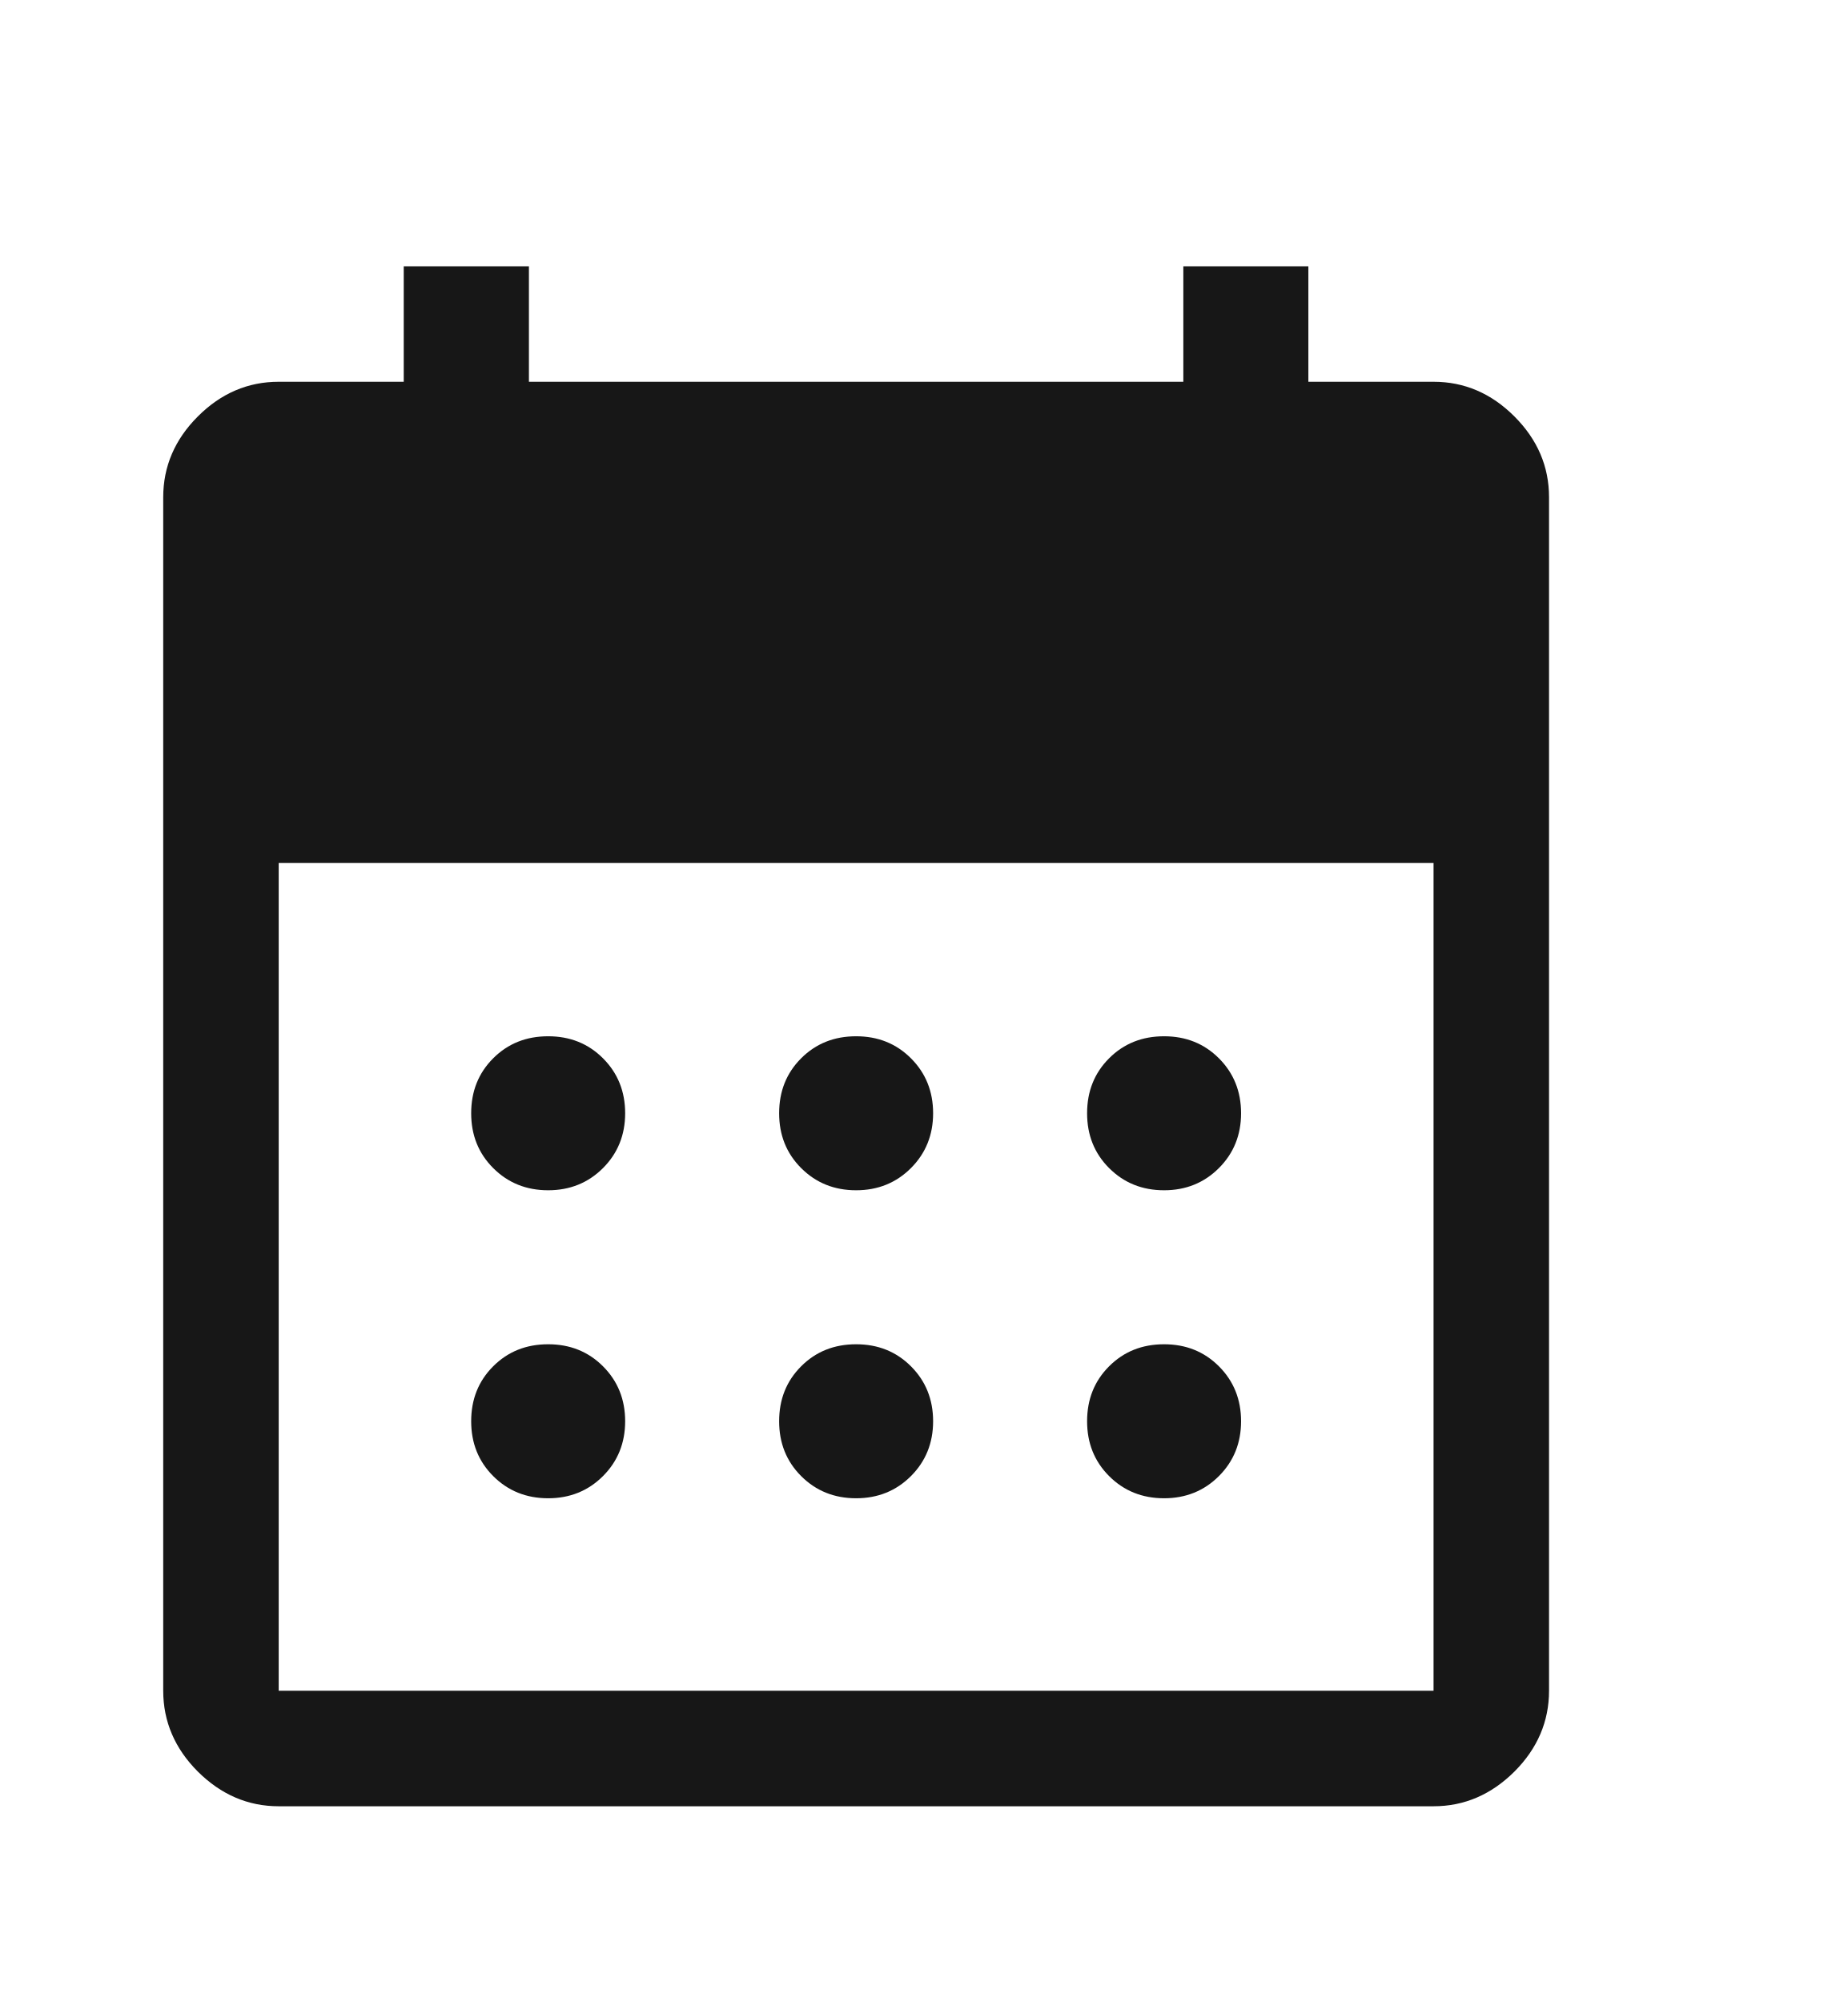
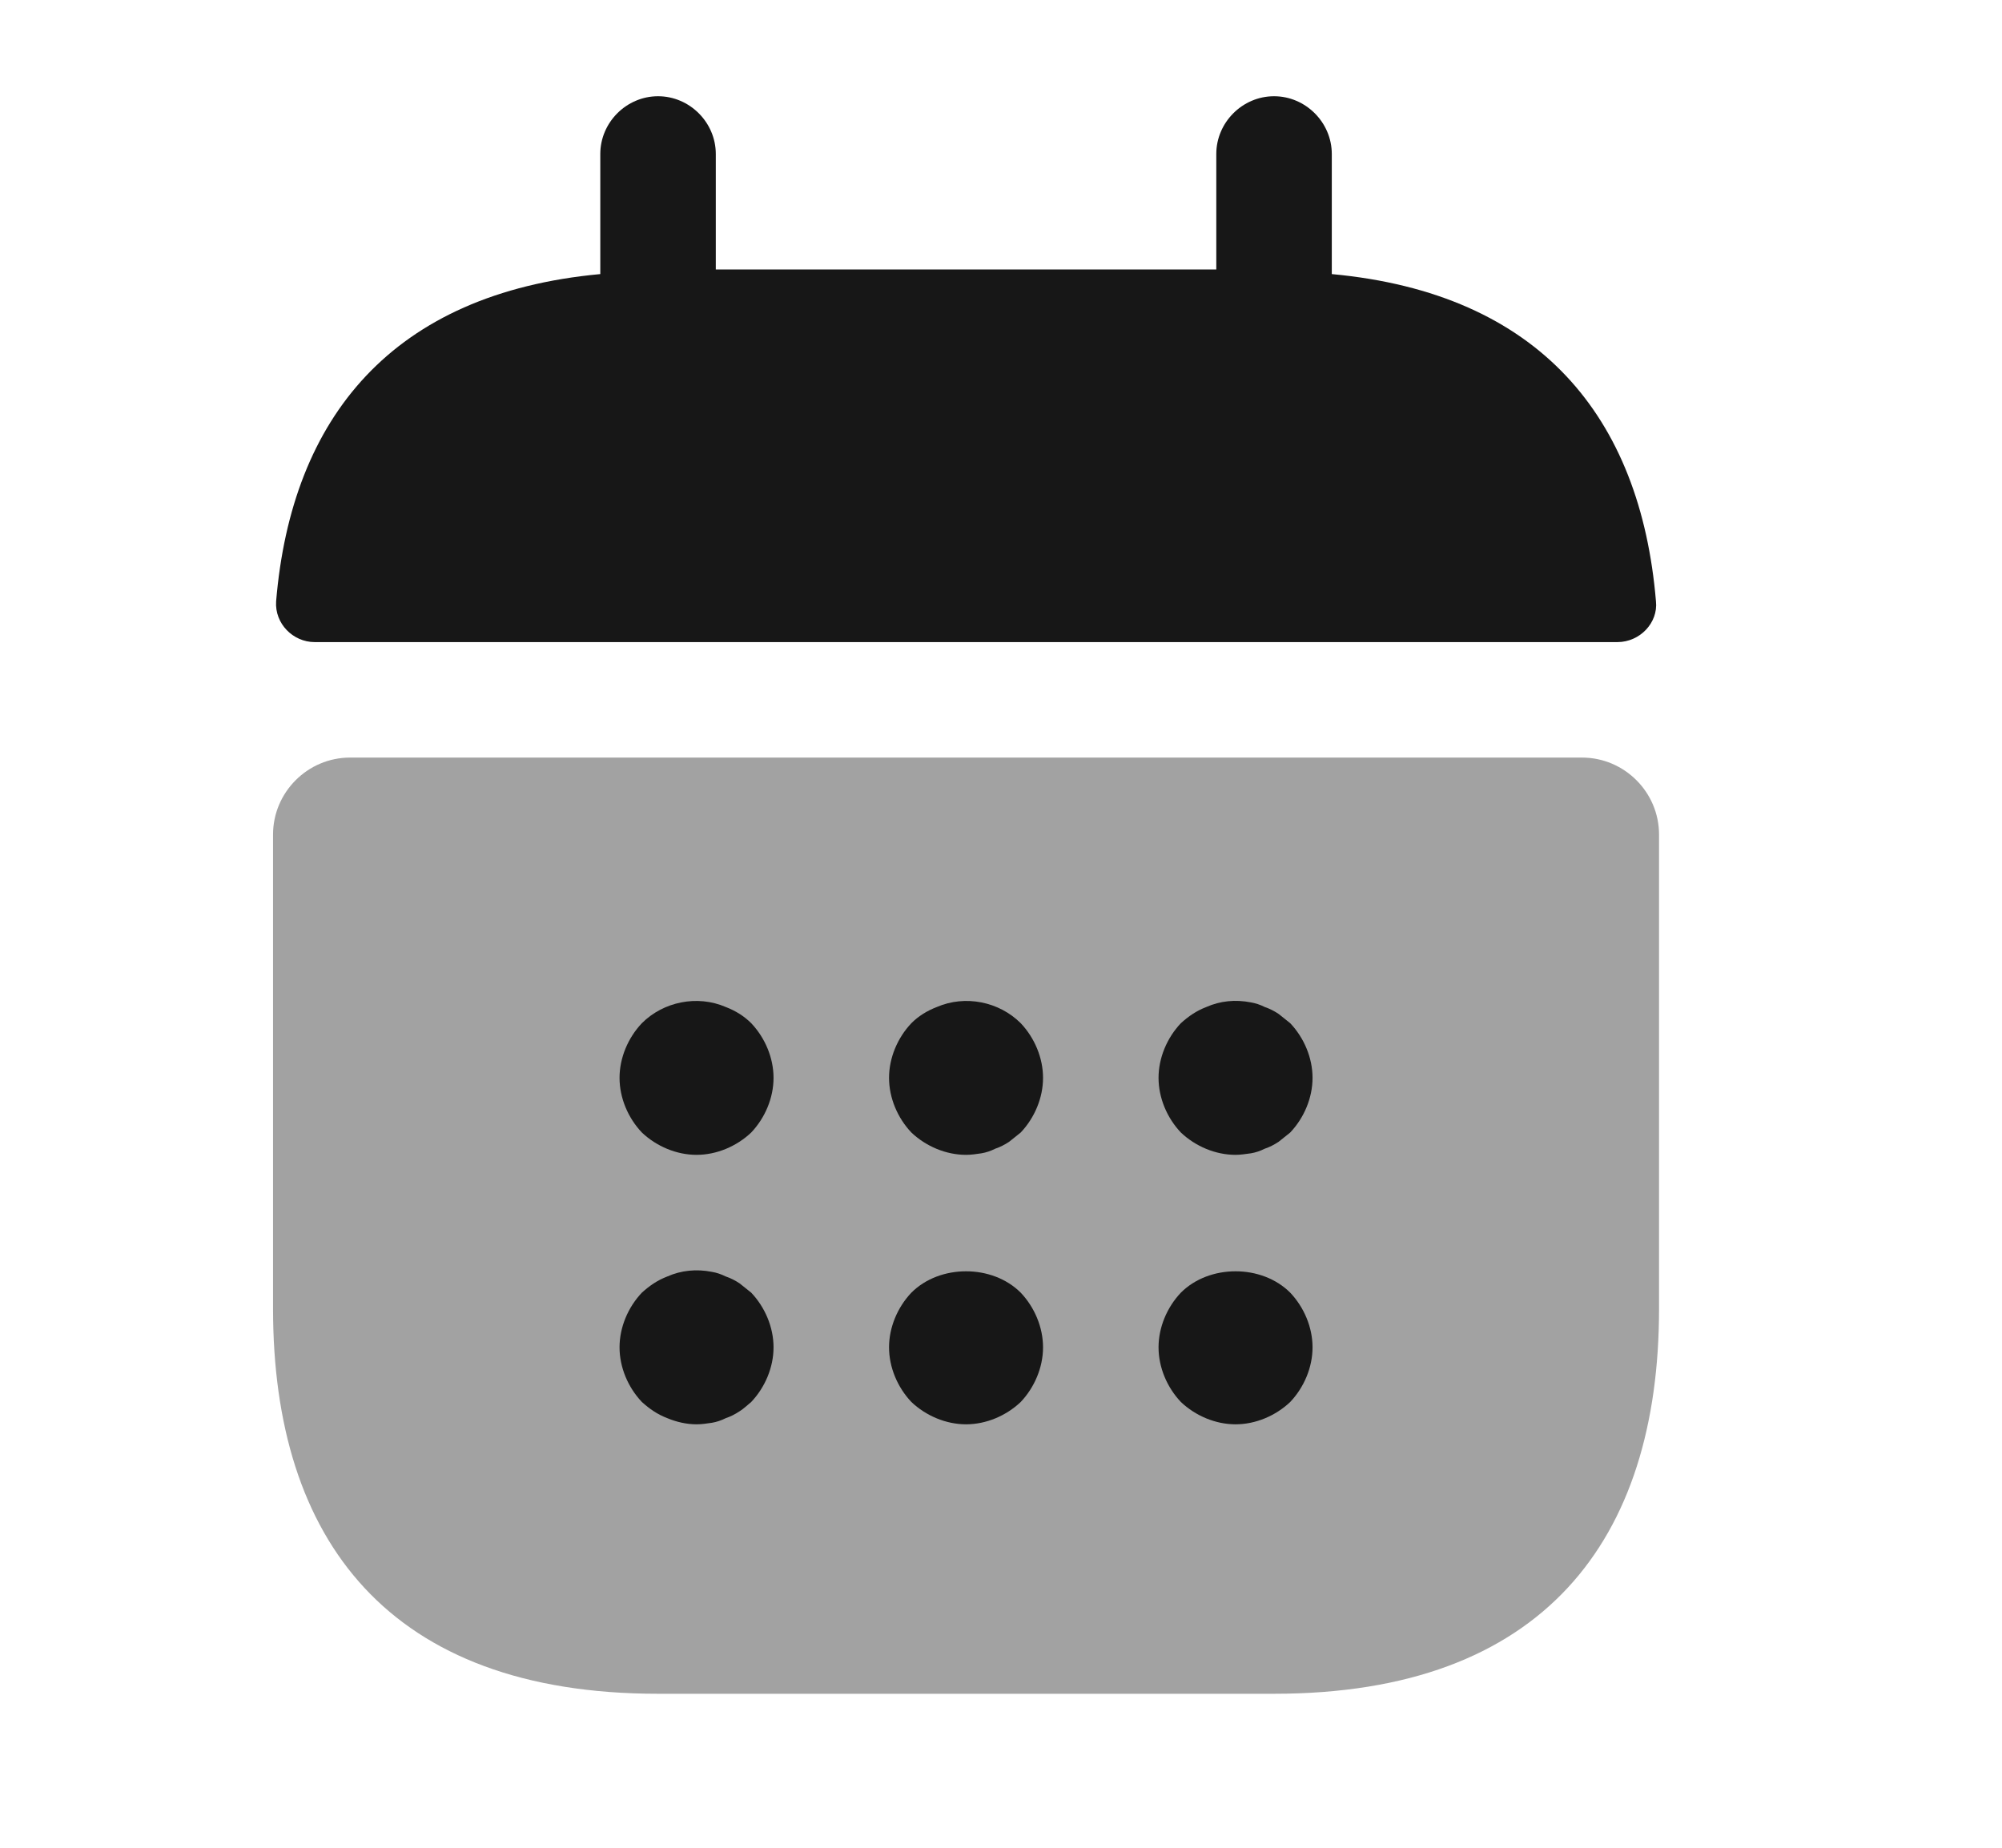
- <svg xmlns="http://www.w3.org/2000/svg" width="12" height="13" viewBox="0 0 12 13" fill="none">
-   <path d="M5.56 7.729C5.418 7.729 5.299 7.681 5.203 7.585C5.107 7.489 5.06 7.37 5.06 7.229C5.06 7.087 5.107 6.968 5.203 6.872C5.299 6.776 5.418 6.729 5.56 6.729C5.701 6.729 5.82 6.776 5.916 6.872C6.012 6.968 6.06 7.087 6.06 7.229C6.06 7.37 6.012 7.489 5.916 7.585C5.82 7.681 5.701 7.729 5.56 7.729ZM3.56 7.729C3.418 7.729 3.299 7.681 3.203 7.585C3.107 7.489 3.06 7.37 3.06 7.229C3.06 7.087 3.107 6.968 3.203 6.872C3.299 6.776 3.418 6.729 3.56 6.729C3.701 6.729 3.82 6.776 3.916 6.872C4.012 6.968 4.06 7.087 4.06 7.229C4.06 7.37 4.012 7.489 3.916 7.585C3.82 7.681 3.701 7.729 3.56 7.729ZM7.56 7.729C7.418 7.729 7.299 7.681 7.203 7.585C7.107 7.489 7.06 7.37 7.06 7.229C7.06 7.087 7.107 6.968 7.203 6.872C7.299 6.776 7.418 6.729 7.56 6.729C7.701 6.729 7.82 6.776 7.916 6.872C8.012 6.968 8.06 7.087 8.06 7.229C8.06 7.37 8.012 7.489 7.916 7.585C7.82 7.681 7.701 7.729 7.56 7.729ZM5.56 9.729C5.418 9.729 5.299 9.681 5.203 9.585C5.107 9.489 5.06 9.37 5.06 9.229C5.06 9.087 5.107 8.968 5.203 8.872C5.299 8.776 5.418 8.729 5.56 8.729C5.701 8.729 5.82 8.776 5.916 8.872C6.012 8.968 6.06 9.087 6.06 9.229C6.06 9.37 6.012 9.489 5.916 9.585C5.82 9.681 5.701 9.729 5.56 9.729ZM3.56 9.729C3.418 9.729 3.299 9.681 3.203 9.585C3.107 9.489 3.06 9.37 3.06 9.229C3.06 9.087 3.107 8.968 3.203 8.872C3.299 8.776 3.418 8.729 3.56 8.729C3.701 8.729 3.82 8.776 3.916 8.872C4.012 8.968 4.06 9.087 4.06 9.229C4.06 9.37 4.012 9.489 3.916 9.585C3.82 9.681 3.701 9.729 3.56 9.729ZM7.56 9.729C7.418 9.729 7.299 9.681 7.203 9.585C7.107 9.489 7.06 9.37 7.06 9.229C7.06 9.087 7.107 8.968 7.203 8.872C7.299 8.776 7.418 8.729 7.56 8.729C7.701 8.729 7.82 8.776 7.916 8.872C8.012 8.968 8.06 9.087 8.06 9.229C8.06 9.37 8.012 9.489 7.916 9.585C7.82 9.681 7.701 9.729 7.56 9.729ZM1.81 11.729C1.61 11.729 1.435 11.653 1.285 11.504C1.135 11.354 1.06 11.178 1.06 10.979V3.229C1.06 3.029 1.135 2.854 1.285 2.704C1.435 2.554 1.61 2.479 1.81 2.479H2.622V1.729H3.435V2.479H7.685V1.729H8.497V2.479H9.31C9.51 2.479 9.685 2.554 9.835 2.704C9.985 2.854 10.06 3.029 10.06 3.229V10.979C10.06 11.178 9.985 11.354 9.835 11.504C9.685 11.653 9.51 11.729 9.31 11.729H1.81ZM1.81 10.979H9.31V5.604H1.81V10.979Z" fill="#171717" />
+ <svg xmlns="http://www.w3.org/2000/svg" width="13" height="12" viewBox="0 0 13 12" fill="none">
+   <path d="M8.648 1.78V1C8.648 0.795 8.478 0.625 8.273 0.625C8.068 0.625 7.898 0.795 7.898 1V1.75H4.648V1C4.648 0.795 4.478 0.625 4.273 0.625C4.068 0.625 3.898 0.795 3.898 1V1.78C2.548 1.905 1.893 2.71 1.793 3.905C1.783 4.05 1.903 4.17 2.043 4.17H10.503C10.648 4.17 10.768 4.045 10.753 3.905C10.653 2.71 9.998 1.905 8.648 1.78Z" fill="#171717" />
+   <path opacity="0.4" d="M10.273 4.92C10.548 4.92 10.773 5.145 10.773 5.42V8.5C10.773 10 10.023 11 8.273 11H4.273C2.523 11 1.773 10 1.773 8.5V5.42C1.773 5.145 1.998 4.92 2.273 4.92H10.273Z" fill="#171717" />
+   <path d="M4.523 7.5C4.393 7.5 4.263 7.445 4.168 7.355C4.078 7.26 4.023 7.13 4.023 7C4.023 6.87 4.078 6.74 4.168 6.645C4.308 6.505 4.528 6.46 4.713 6.54C4.778 6.565 4.833 6.6 4.878 6.645C4.968 6.74 5.023 6.87 5.023 7C5.023 7.13 4.968 7.26 4.878 7.355C4.783 7.445 4.653 7.5 4.523 7.5Z" fill="#171717" />
+   <path d="M6.273 7.5C6.143 7.5 6.013 7.445 5.918 7.355C5.828 7.26 5.773 7.13 5.773 7C5.773 6.87 5.828 6.74 5.918 6.645C5.963 6.6 6.018 6.565 6.083 6.54C6.268 6.46 6.488 6.505 6.628 6.645C6.718 6.74 6.773 6.87 6.773 7C6.773 7.13 6.718 7.26 6.628 7.355C6.603 7.375 6.578 7.395 6.553 7.415C6.523 7.435 6.493 7.45 6.463 7.46C6.433 7.475 6.403 7.485 6.373 7.49C6.338 7.495 6.308 7.5 6.273 7.5Z" fill="#171717" />
+   <path d="M8.023 7.5C7.893 7.5 7.763 7.445 7.668 7.355C7.578 7.26 7.523 7.13 7.523 7C7.523 6.87 7.578 6.74 7.668 6.645C7.718 6.6 7.768 6.565 7.833 6.54C7.923 6.5 8.023 6.49 8.123 6.51C8.153 6.515 8.183 6.525 8.213 6.54C8.243 6.55 8.273 6.565 8.303 6.585C8.328 6.605 8.353 6.625 8.378 6.645C8.468 6.74 8.523 6.87 8.523 7C8.523 7.13 8.468 7.26 8.378 7.355C8.353 7.375 8.328 7.395 8.303 7.415C8.273 7.435 8.243 7.45 8.213 7.46C8.183 7.475 8.153 7.485 8.123 7.49C8.088 7.495 8.053 7.5 8.023 7.5Z" fill="#171717" />
+   <path d="M4.523 9.25C4.458 9.25 4.393 9.235 4.333 9.21C4.268 9.185 4.218 9.15 4.168 9.105C4.078 9.01 4.023 8.88 4.023 8.75C4.023 8.62 4.078 8.49 4.168 8.395C4.218 8.35 4.268 8.315 4.333 8.29C4.423 8.25 4.523 8.24 4.623 8.26C4.653 8.265 4.683 8.275 4.713 8.29C4.743 8.3 4.773 8.315 4.803 8.335C4.828 8.355 4.853 8.375 4.878 8.395C4.968 8.49 5.023 8.62 5.023 8.75C5.023 8.88 4.968 9.01 4.878 9.105C4.853 9.125 4.828 9.15 4.803 9.165C4.773 9.185 4.743 9.2 4.713 9.21C4.683 9.225 4.653 9.235 4.623 9.24C4.588 9.245 4.558 9.25 4.523 9.25Z" fill="#171717" />
+   <path d="M6.273 9.25C6.143 9.25 6.013 9.195 5.918 9.105C5.828 9.01 5.773 8.88 5.773 8.75C5.773 8.62 5.828 8.49 5.918 8.395C6.103 8.21 6.443 8.21 6.628 8.395C6.718 8.49 6.773 8.62 6.773 8.75C6.773 8.88 6.718 9.01 6.628 9.105C6.533 9.195 6.403 9.25 6.273 9.25Z" fill="#171717" />
+   <path d="M8.023 9.25C7.893 9.25 7.763 9.195 7.668 9.105C7.578 9.01 7.523 8.88 7.523 8.75C7.523 8.62 7.578 8.49 7.668 8.395C7.853 8.21 8.193 8.21 8.378 8.395C8.468 8.49 8.523 8.62 8.523 8.75C8.523 8.88 8.468 9.01 8.378 9.105C8.283 9.195 8.153 9.25 8.023 9.25Z" fill="#171717" />
</svg>
